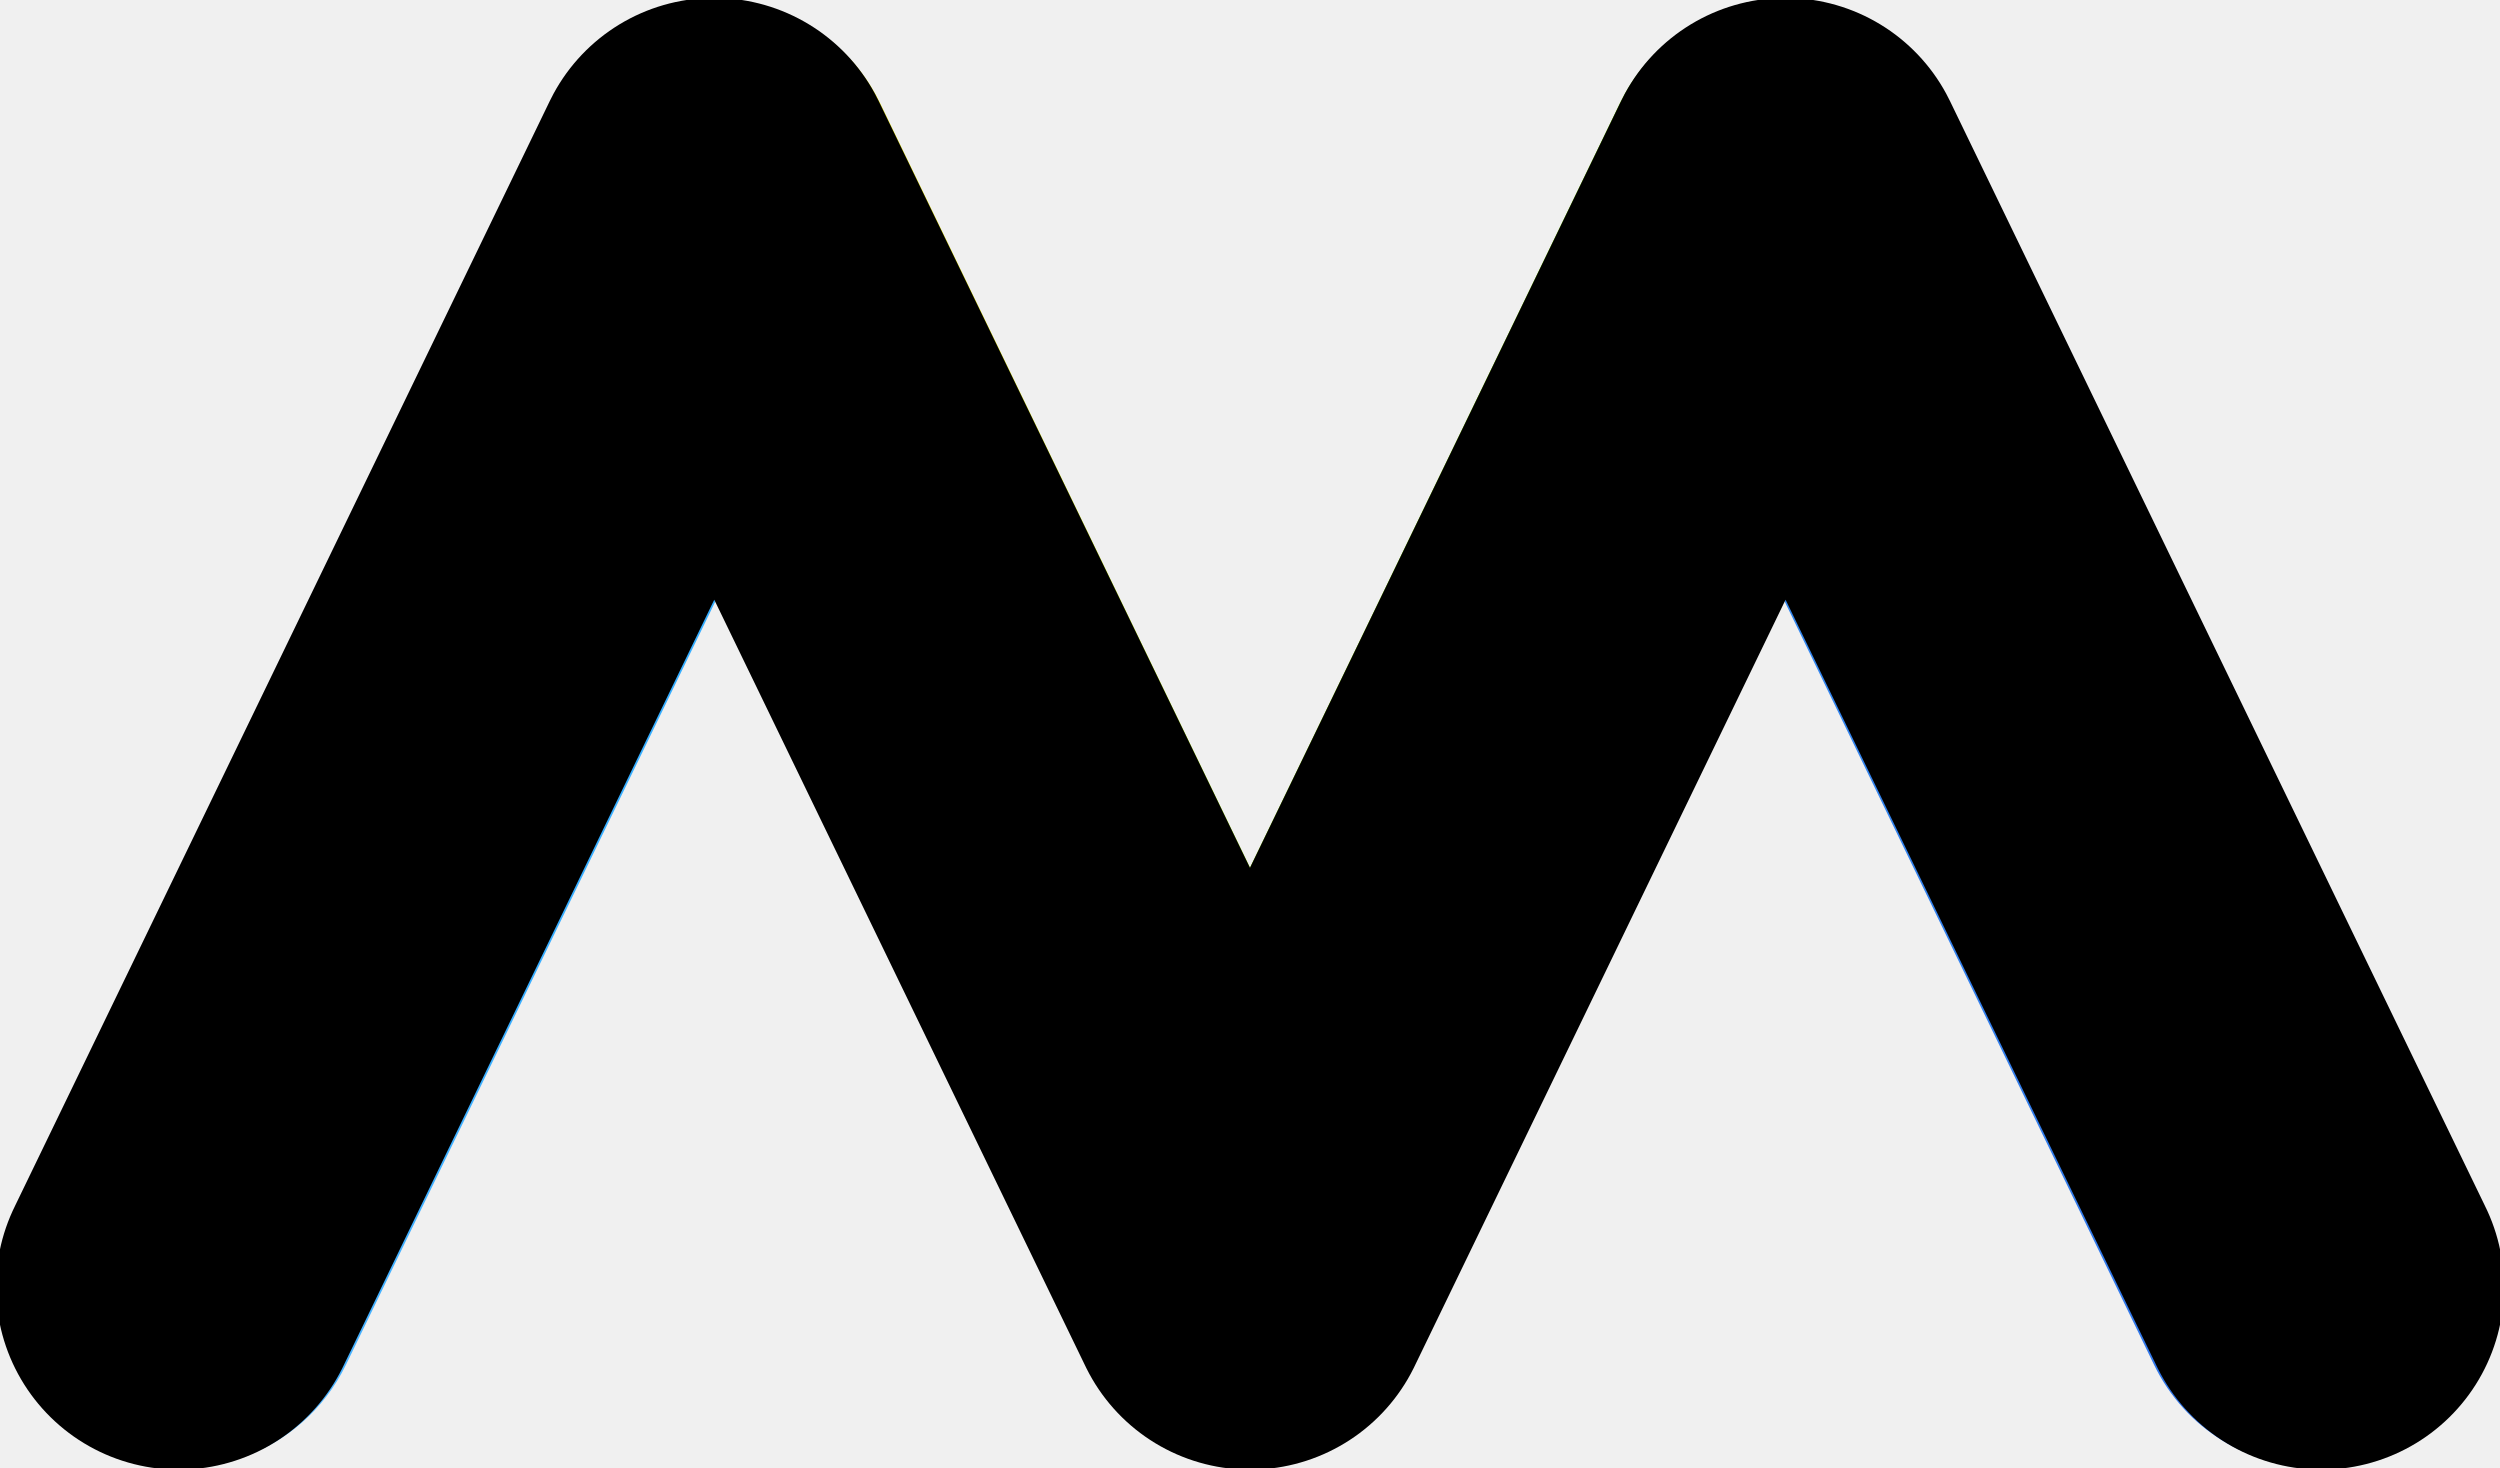
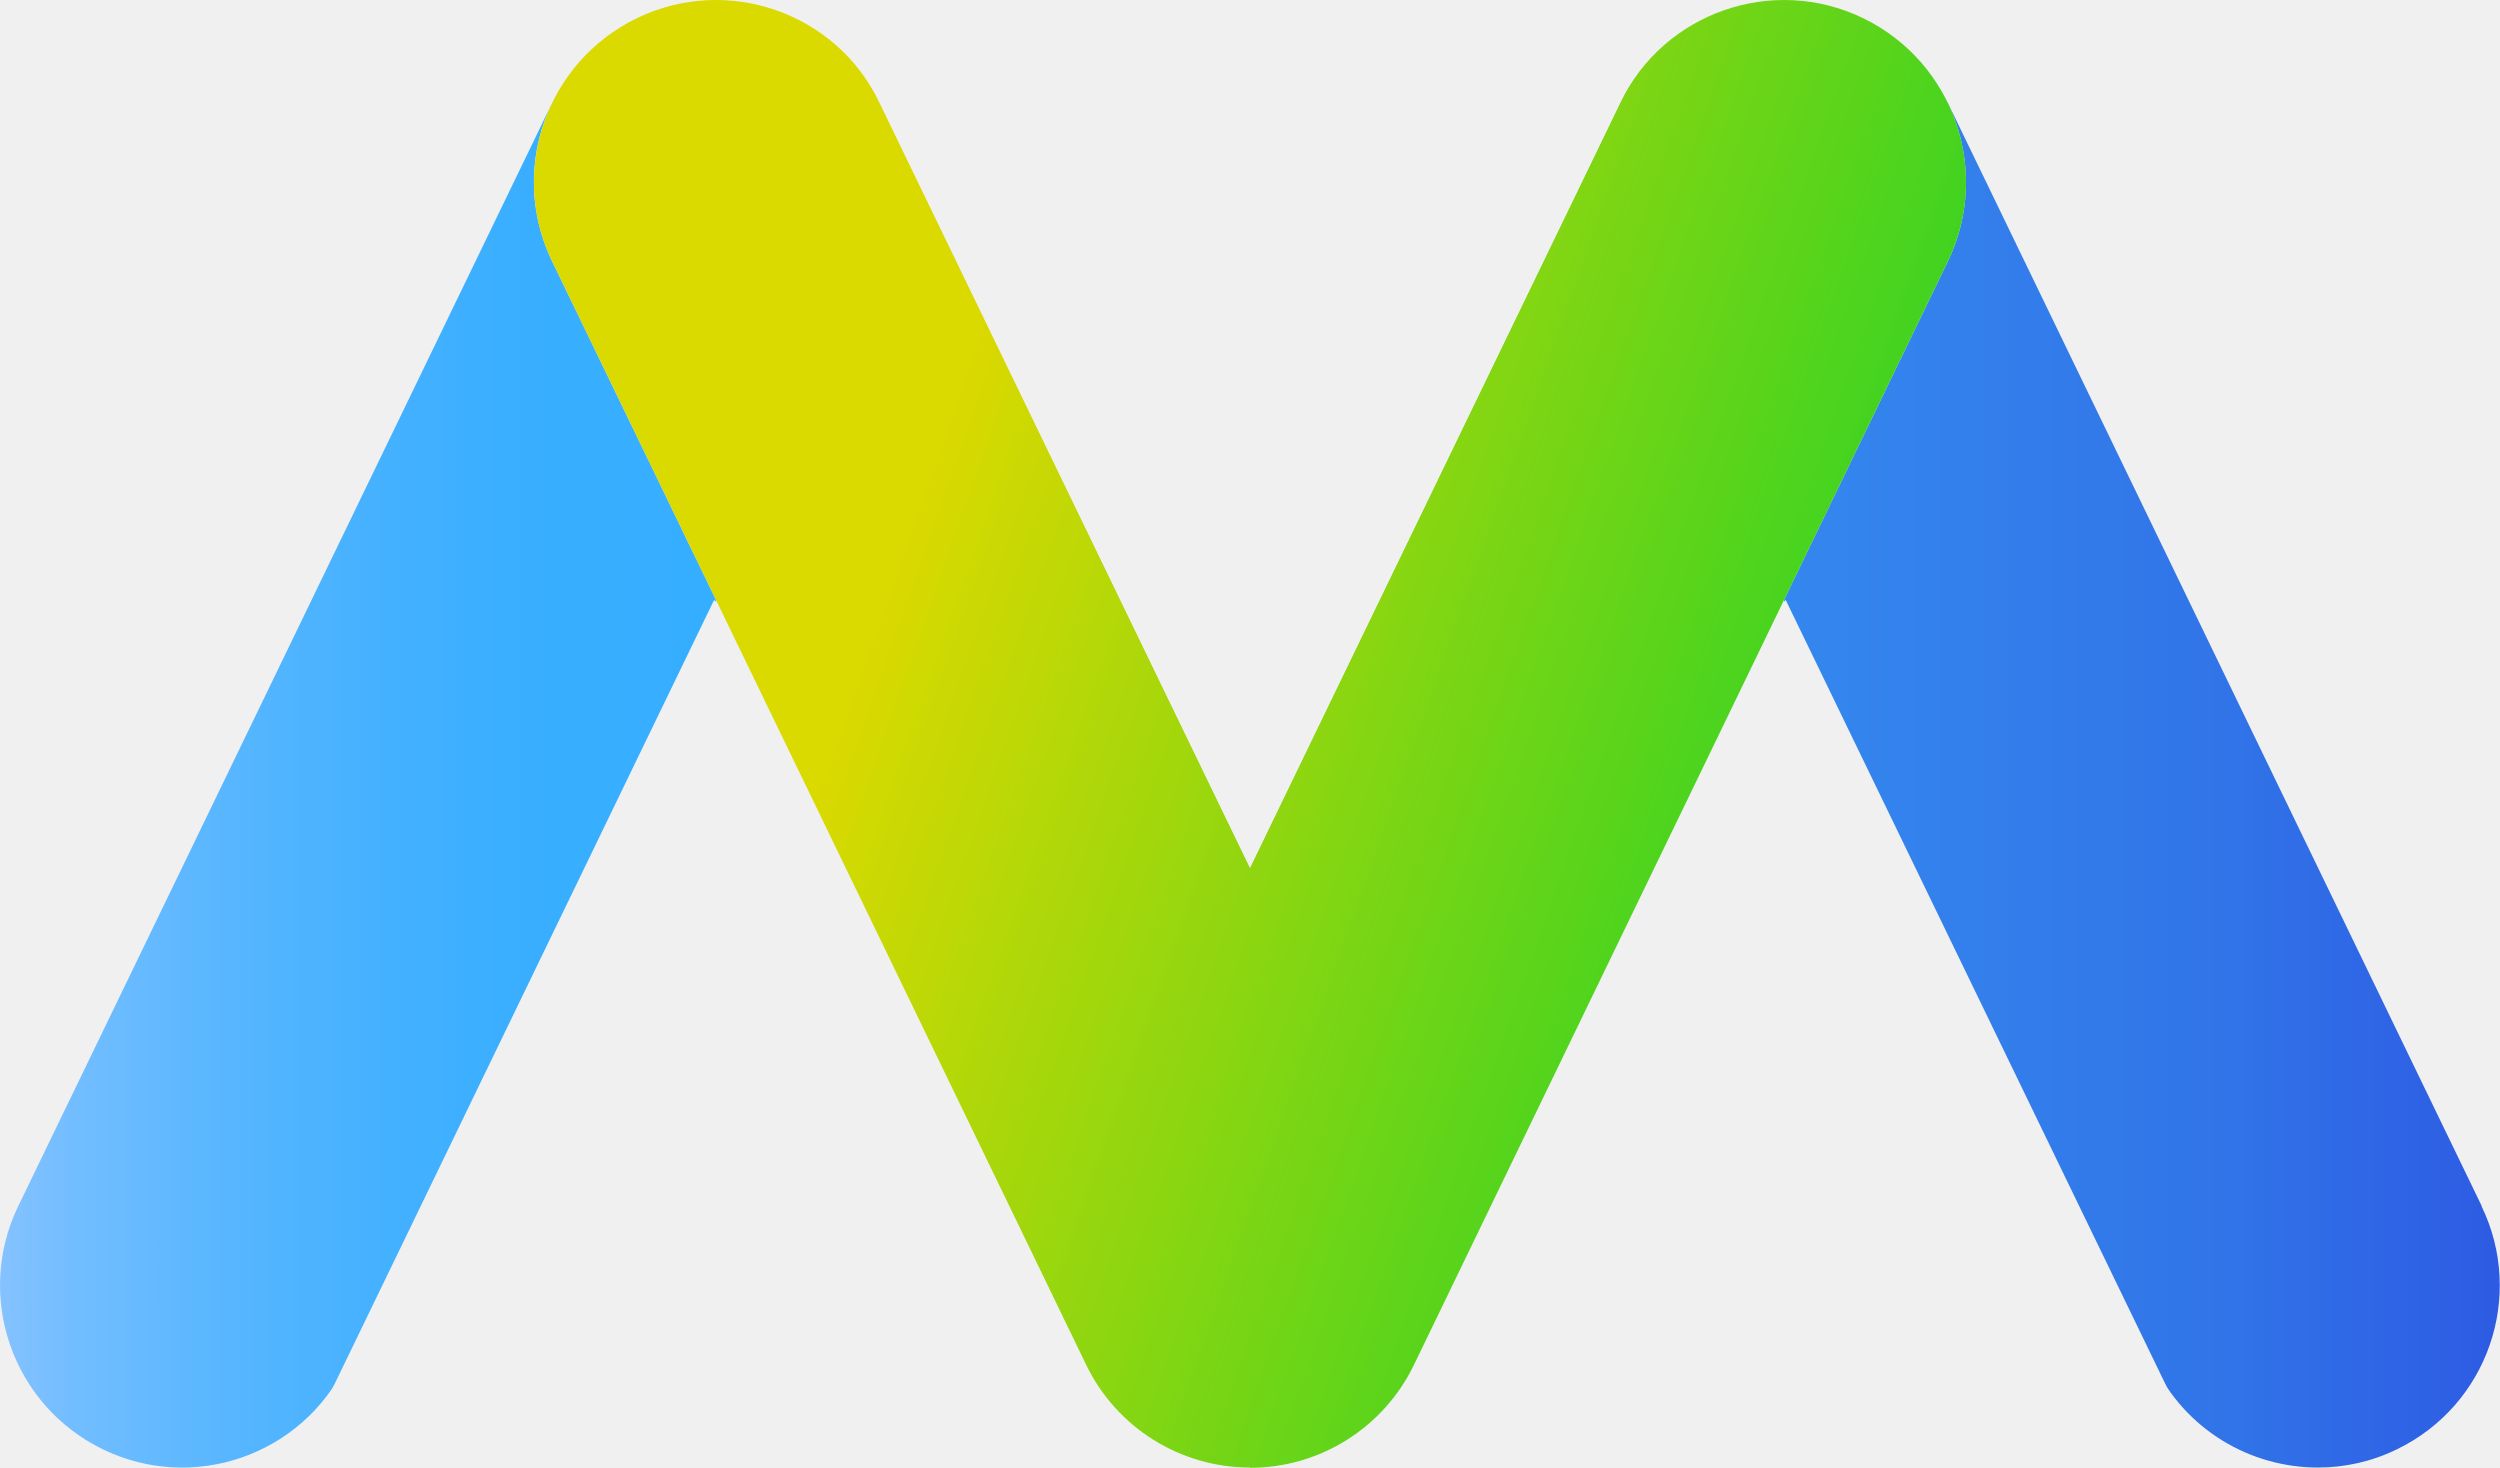
- <svg xmlns="http://www.w3.org/2000/svg" id="Vrstva_7" data-name="Vrstva 7" viewBox="0 0 94.58 55.52">
+ <svg xmlns="http://www.w3.org/2000/svg" id="Vrstva_7" class="w-32 lg:w-64" data-name="Vrstva 7" viewBox="0 0 94.58 55.52">
  <defs>
    <linearGradient id="linear-gradient" x1="0" y1="29.65" x2="94.58" y2="29.65" gradientUnits="userSpaceOnUse">
      <stop offset="0" stop-color="#85c2ff" />
      <stop offset=".03" stop-color="#72bdff" />
      <stop offset=".09" stop-color="#58b6ff" />
      <stop offset=".15" stop-color="#45b1ff" />
      <stop offset=".21" stop-color="#39aeff" />
      <stop offset=".28" stop-color="#36aeff" />
      <stop offset=".67" stop-color="#358cf0" />
      <stop offset=".89" stop-color="#3174e8" />
      <stop offset="1" stop-color="#2d5be3" />
    </linearGradient>
    <linearGradient id="Nepojmenovaný_přechod_10" data-name="Nepojmenovaný přechod 10" x1="27.89" y1="17.4" x2="79" y2="35.36" gradientUnits="userSpaceOnUse">
      <stop offset=".13" stop-color="#dad900" />
      <stop offset="1" stop-color="#05d12d" />
    </linearGradient>
+     <mask id="Mask">
+       <polyline class="mask" points="0 62.65 27.02 6.83 47.29 48.69 67.55 6.83 94.58 62.65" style="fill: none; stroke: #fff; stroke-linecap: round; stroke-linejoin: round; stroke-width: 13.82px;" />
+     </mask>
  </defs>
-   <path d="m20.89,9.89l6.2,12.81-14,28.93c-1.66,3.43-5.78,4.86-9.2,3.2-3.42-1.66-4.86-5.78-3.2-9.2L20.89,3.89s.03-.07.05-.1c-.94,1.85-1.02,4.09-.05,6.1Zm73,35.74L73.69,3.89s-.04-.08-.06-.11c.94,1.85,1.03,4.1.06,6.11l-6.2,12.81,14,28.93c1.19,2.46,3.64,3.89,6.2,3.89,1.01,0,2.03-.22,2.99-.69,3.43-1.66,4.86-5.78,3.2-9.2Z" style="fill: url(#linear-gradient);" />
-   <path d="m47.29,55.52c-2.64,0-5.05-1.51-6.2-3.89L20.89,9.89c-1.66-3.42-.22-7.54,3.2-9.2,3.43-1.66,7.54-.22,9.2,3.2l14,28.93L61.29,3.89c1.66-3.42,5.78-4.86,9.2-3.2,3.42,1.66,4.86,5.78,3.2,9.2l-20.2,41.75c-1.15,2.38-3.56,3.89-6.2,3.89Z" style="fill: url(#Nepojmenovaný_přechod_10);" />
-   <polyline points="6.76 48.69 27.02 6.83 47.29 48.69 67.55 6.83 87.82 48.69" style="fill: none; stroke: #000; stroke-linecap: round; stroke-linejoin: round; stroke-width: 13.82px;" />
+   <g mask="url(#Mask)">
+     <path d="m20.89,9.89l6.2,12.81-14,28.93c-1.66,3.43-5.78,4.86-9.2,3.2-3.42-1.66-4.86-5.78-3.2-9.2L20.89,3.89s.03-.07.05-.1c-.94,1.85-1.02,4.09-.05,6.1Zm73,35.74L73.69,3.89s-.04-.08-.06-.11c.94,1.85,1.03,4.1.06,6.11l-6.2,12.81,14,28.93c1.19,2.46,3.64,3.89,6.2,3.89,1.01,0,2.03-.22,2.99-.69,3.43-1.66,4.86-5.78,3.2-9.2Z" style="fill: url(#linear-gradient);" />
+     <path d="m47.29,55.52c-2.64,0-5.05-1.51-6.2-3.89L20.89,9.89c-1.66-3.42-.22-7.54,3.2-9.2,3.43-1.66,7.54-.22,9.2,3.2l14,28.93L61.29,3.89c1.66-3.42,5.78-4.86,9.2-3.2,3.42,1.66,4.86,5.78,3.2,9.2l-20.2,41.75c-1.15,2.38-3.56,3.89-6.2,3.89Z" style="fill: url(#Nepojmenovaný_přechod_10);" />
+   </g>
</svg>
